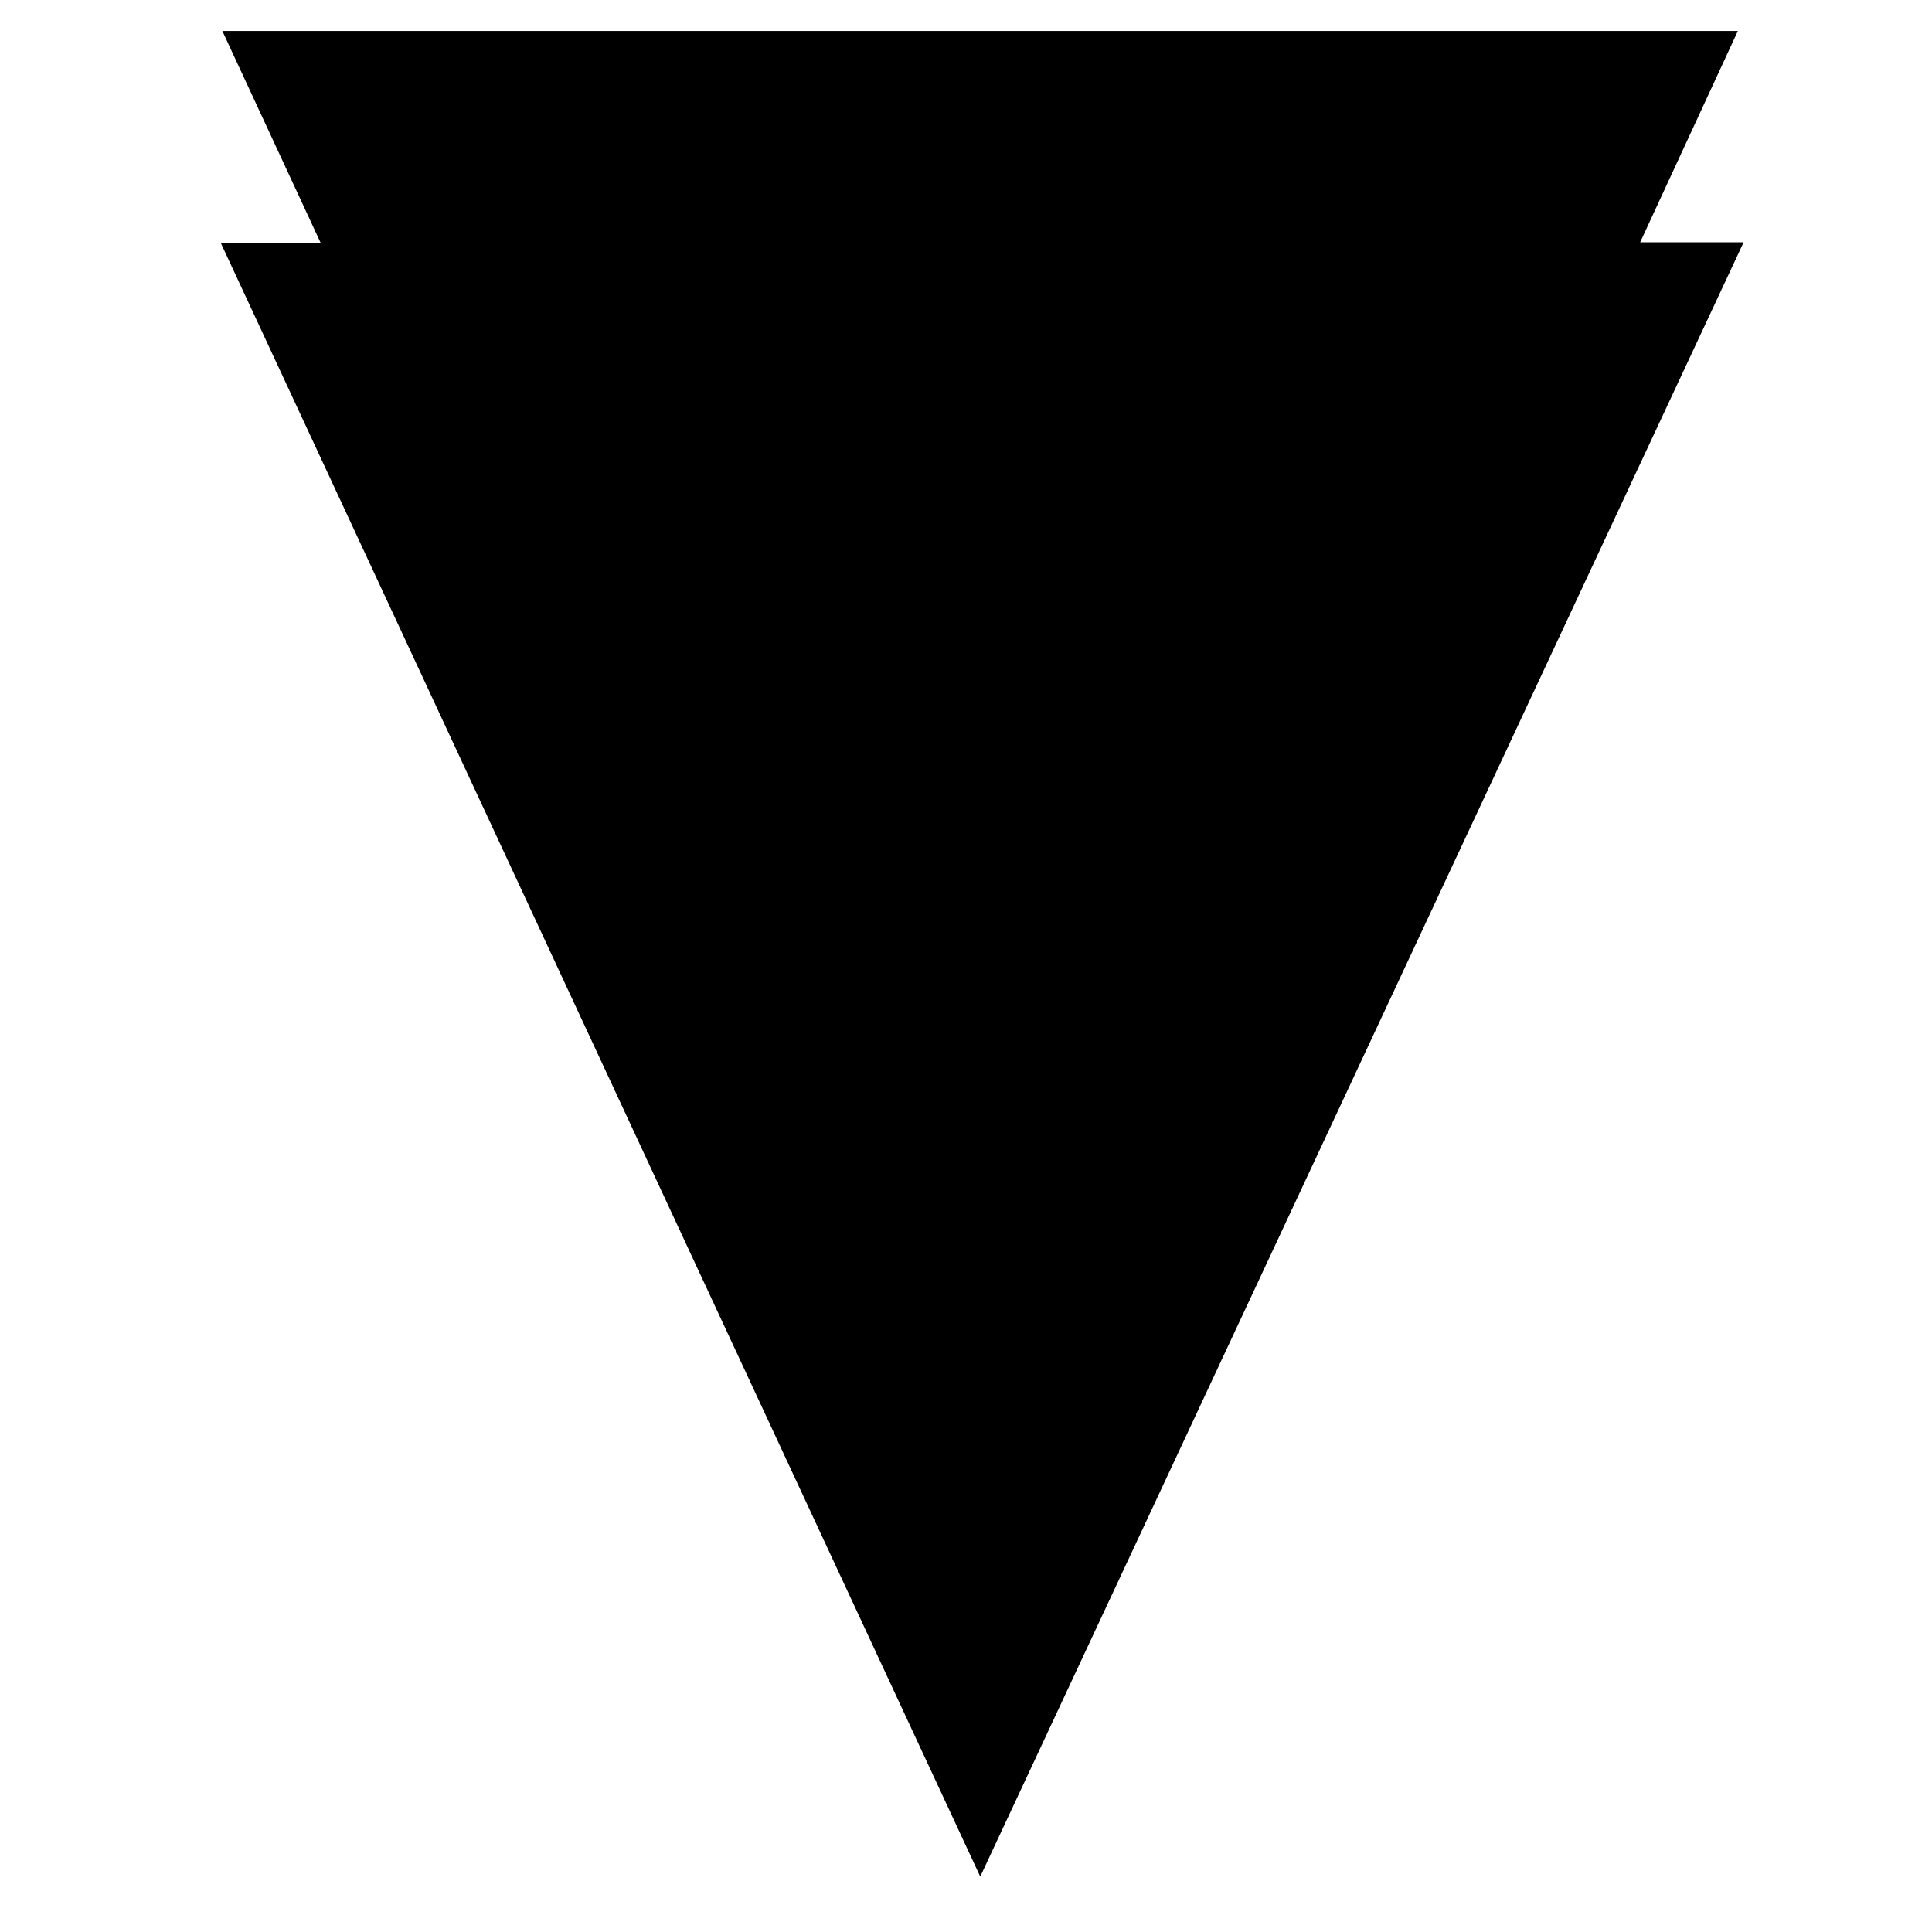
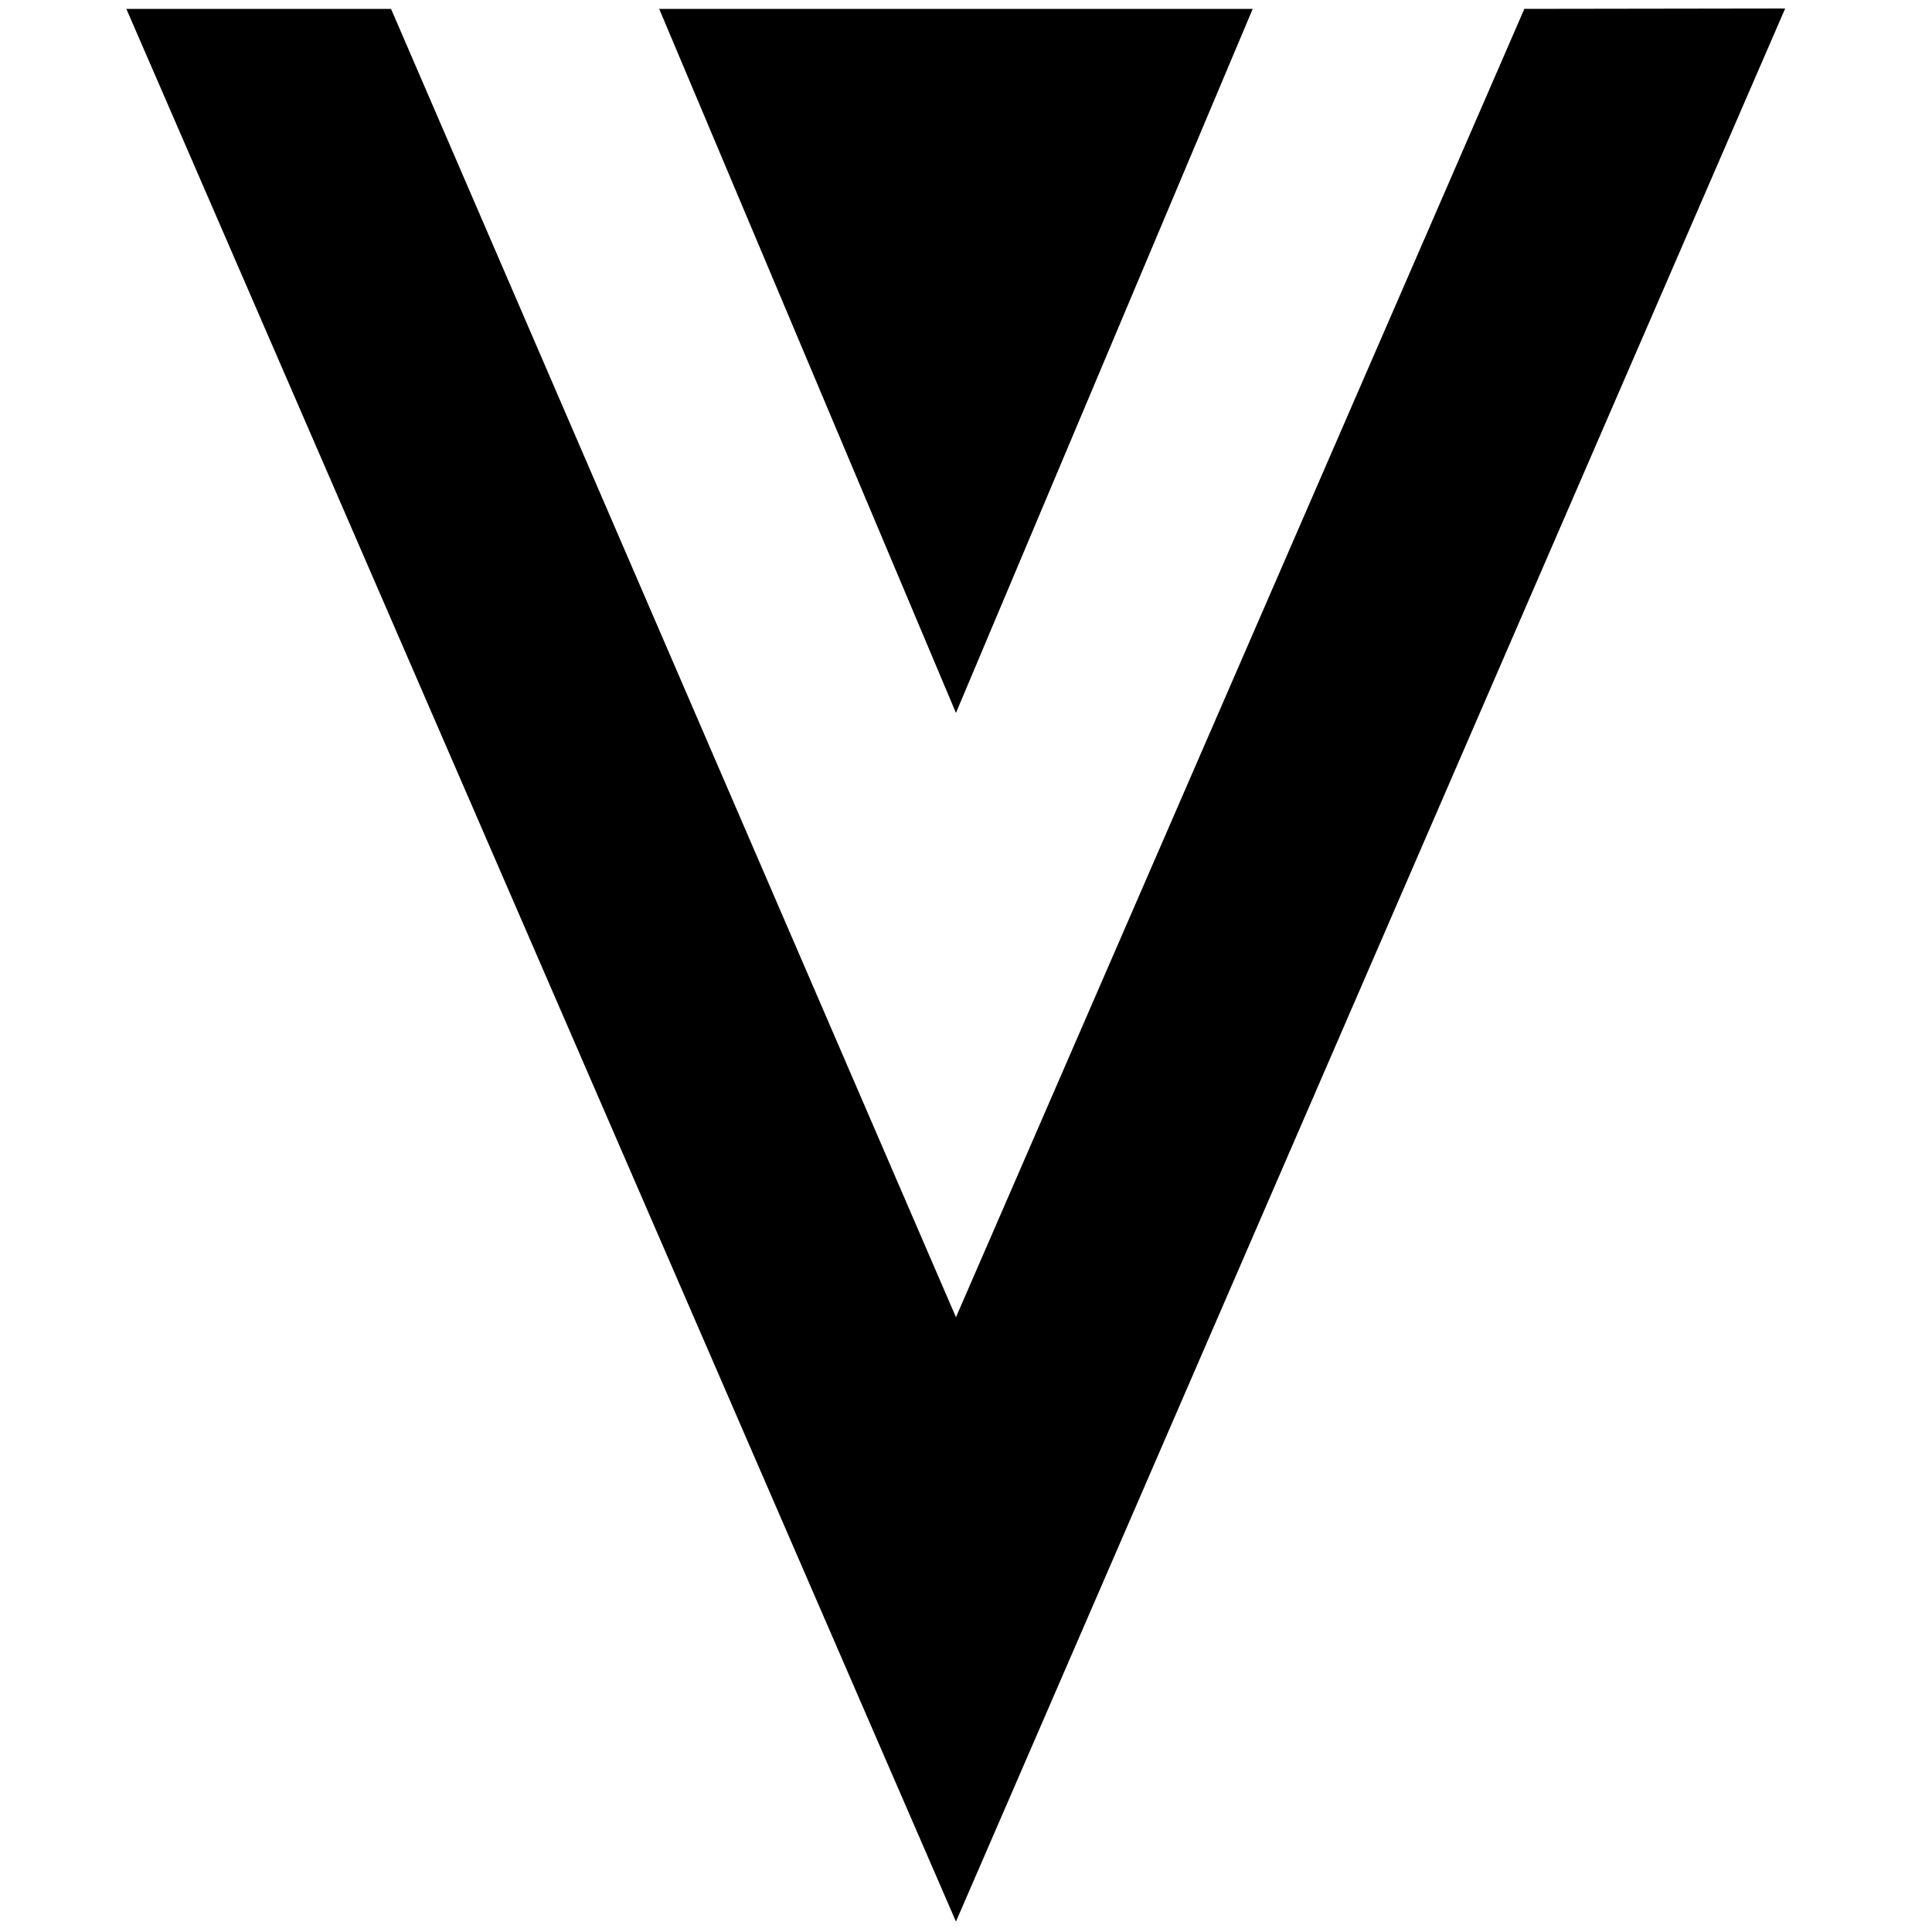
- <svg xmlns="http://www.w3.org/2000/svg" version="1.1" id="Layer_1" x="0px" y="0px" viewBox="0 0 500 500" style="enable-background:new 0 0 500 500;" xml:space="preserve">
-   <path id="XMLID_4_" d="M57.121,62.843c9.381,0,16.968,0,25.857,0C74.291,44.117,66.109,26.478,57.544,8.016  c130.953,0,260.995,0,392.213,0c-8.381,18.128-16.595,35.894-25.285,54.689c8.931,0,16.933,0,26.776,0  c-65.985,141.271-131.323,281.156-197.559,422.963C187.876,344.103,122.896,204.327,57.121,62.843z" />
+ <svg xmlns="http://www.w3.org/2000/svg" version="1.1" id="xvg" x="0px" y="0px" viewBox="0 0 500 500" style="enable-background:new 0 0 500 500;" xml:space="preserve">
+   <path d="M394.5,2.3L247.4,340.9L101.2,2.3H32.7l214.7,495L462,2.2L394.5,2.3z" />
+   <path d="M247.4,184.5L324.2,2.3H170.6L247.4,184.5z" />
</svg>
